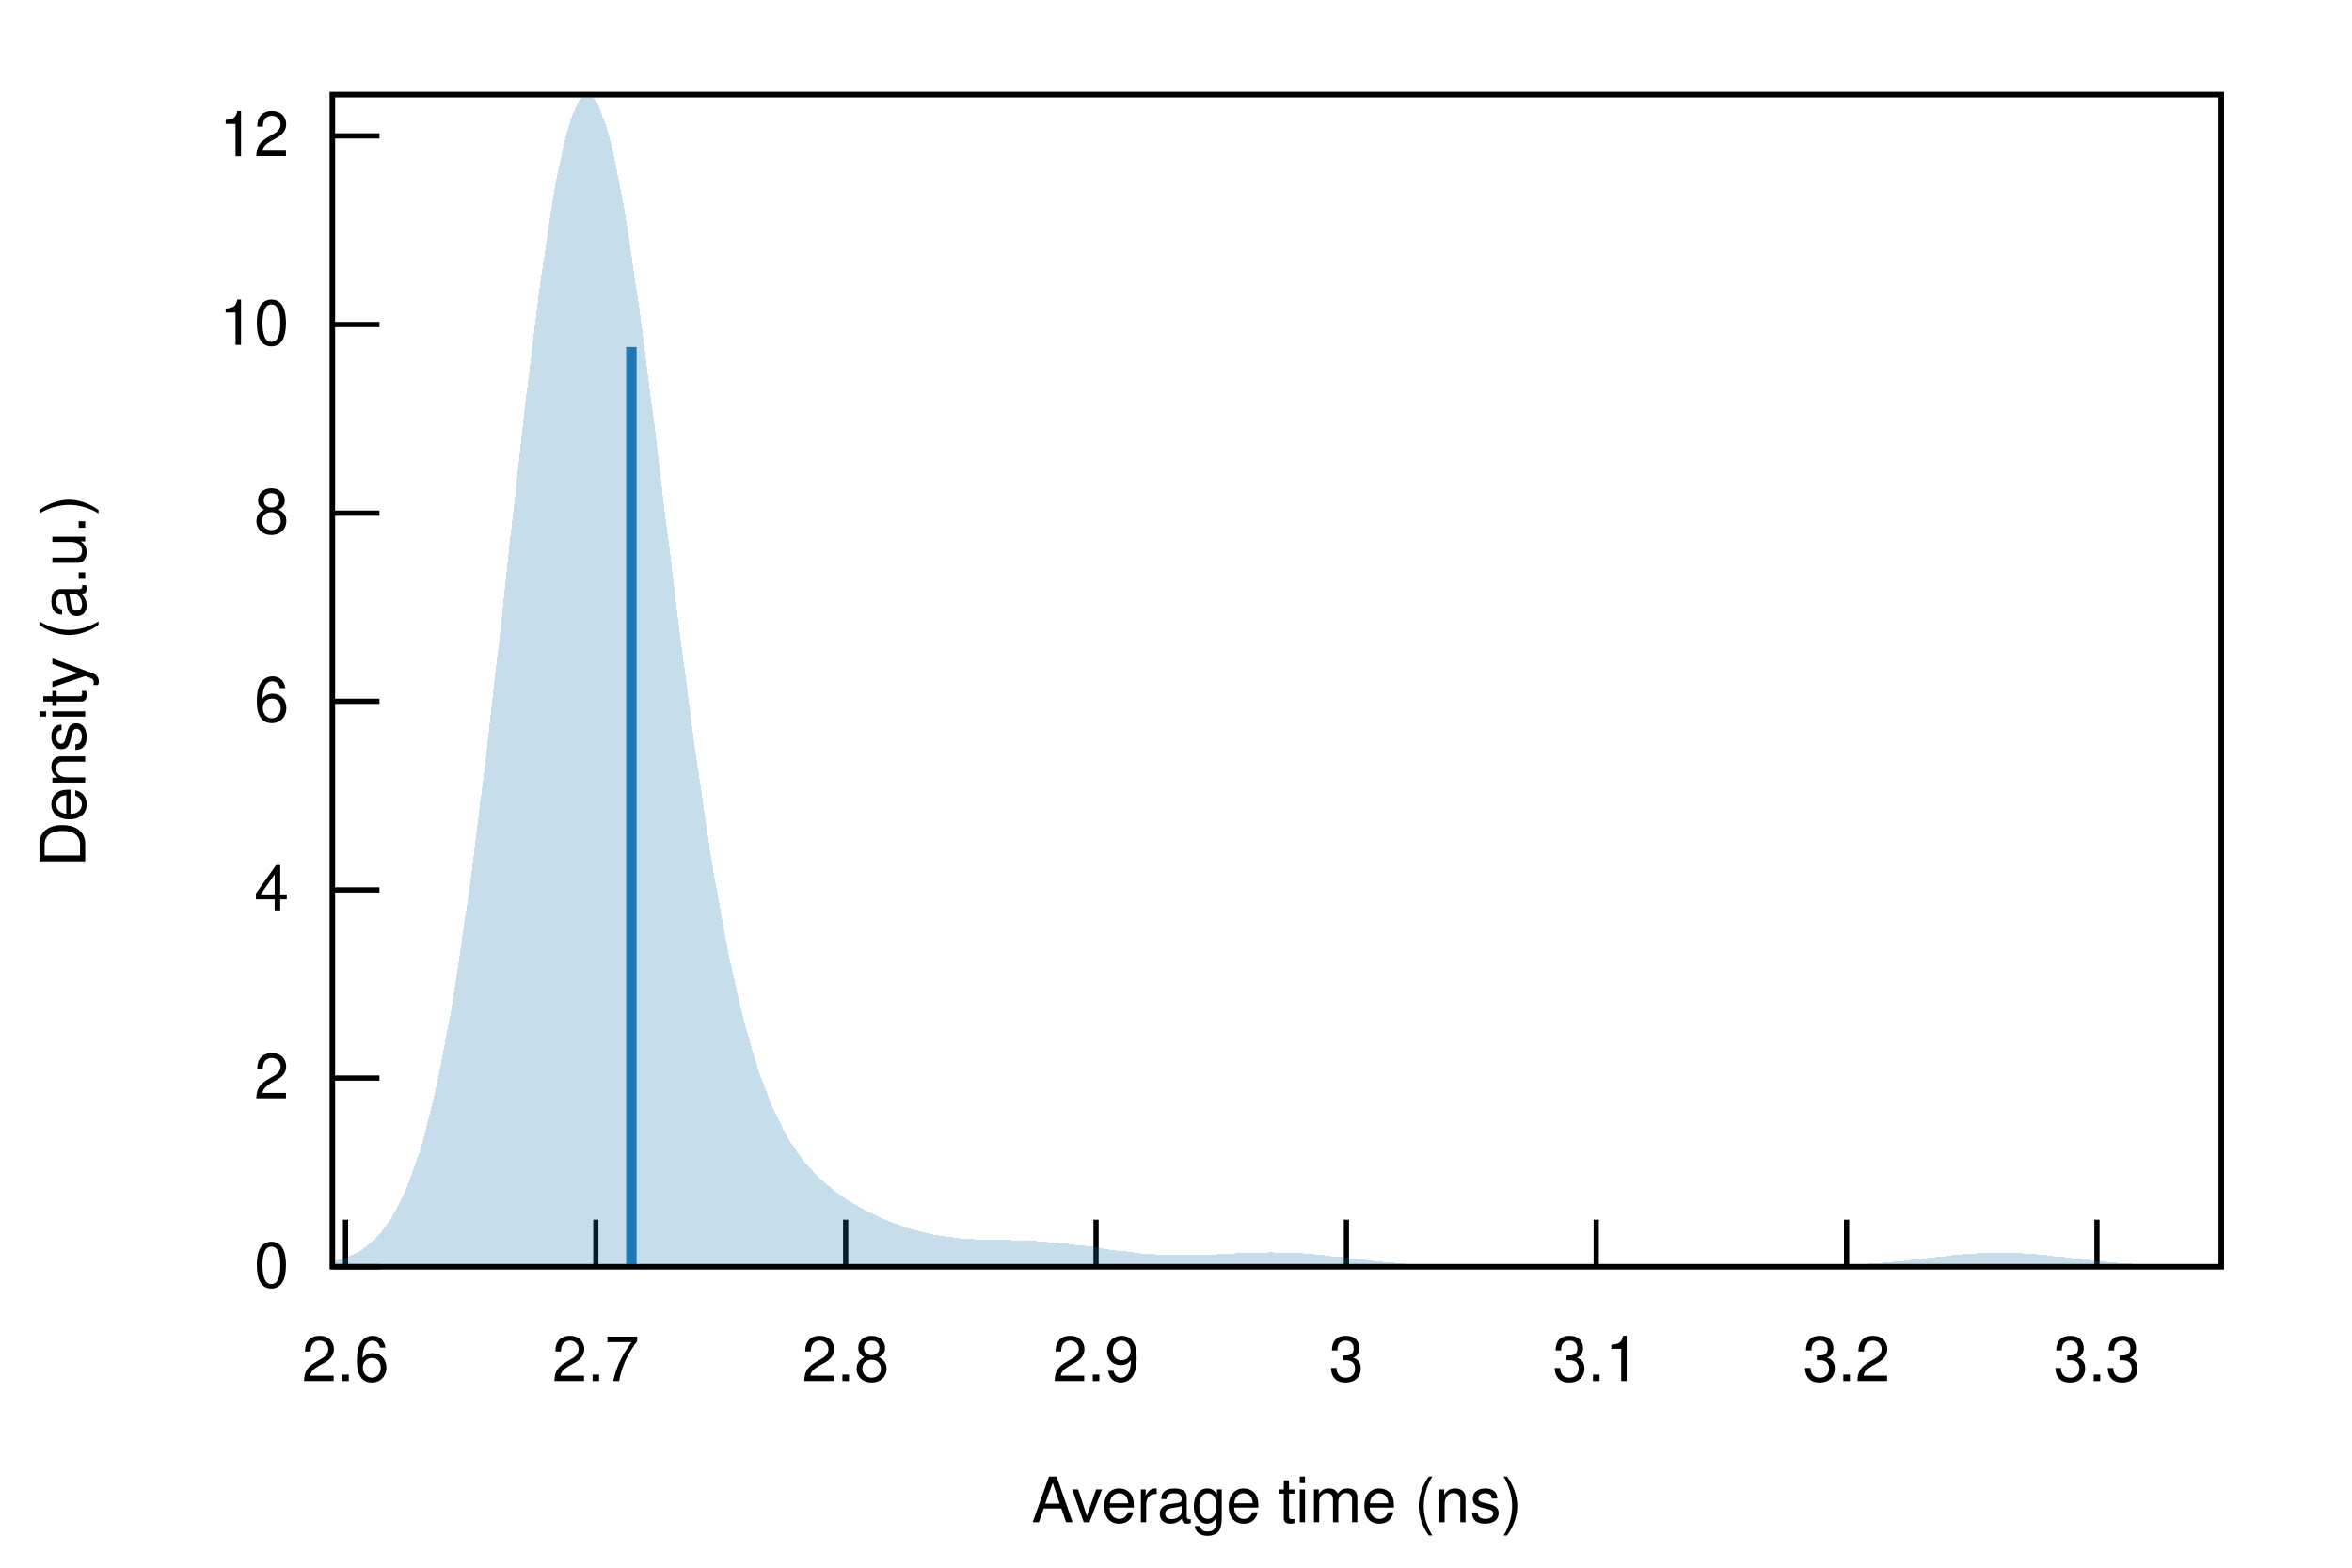
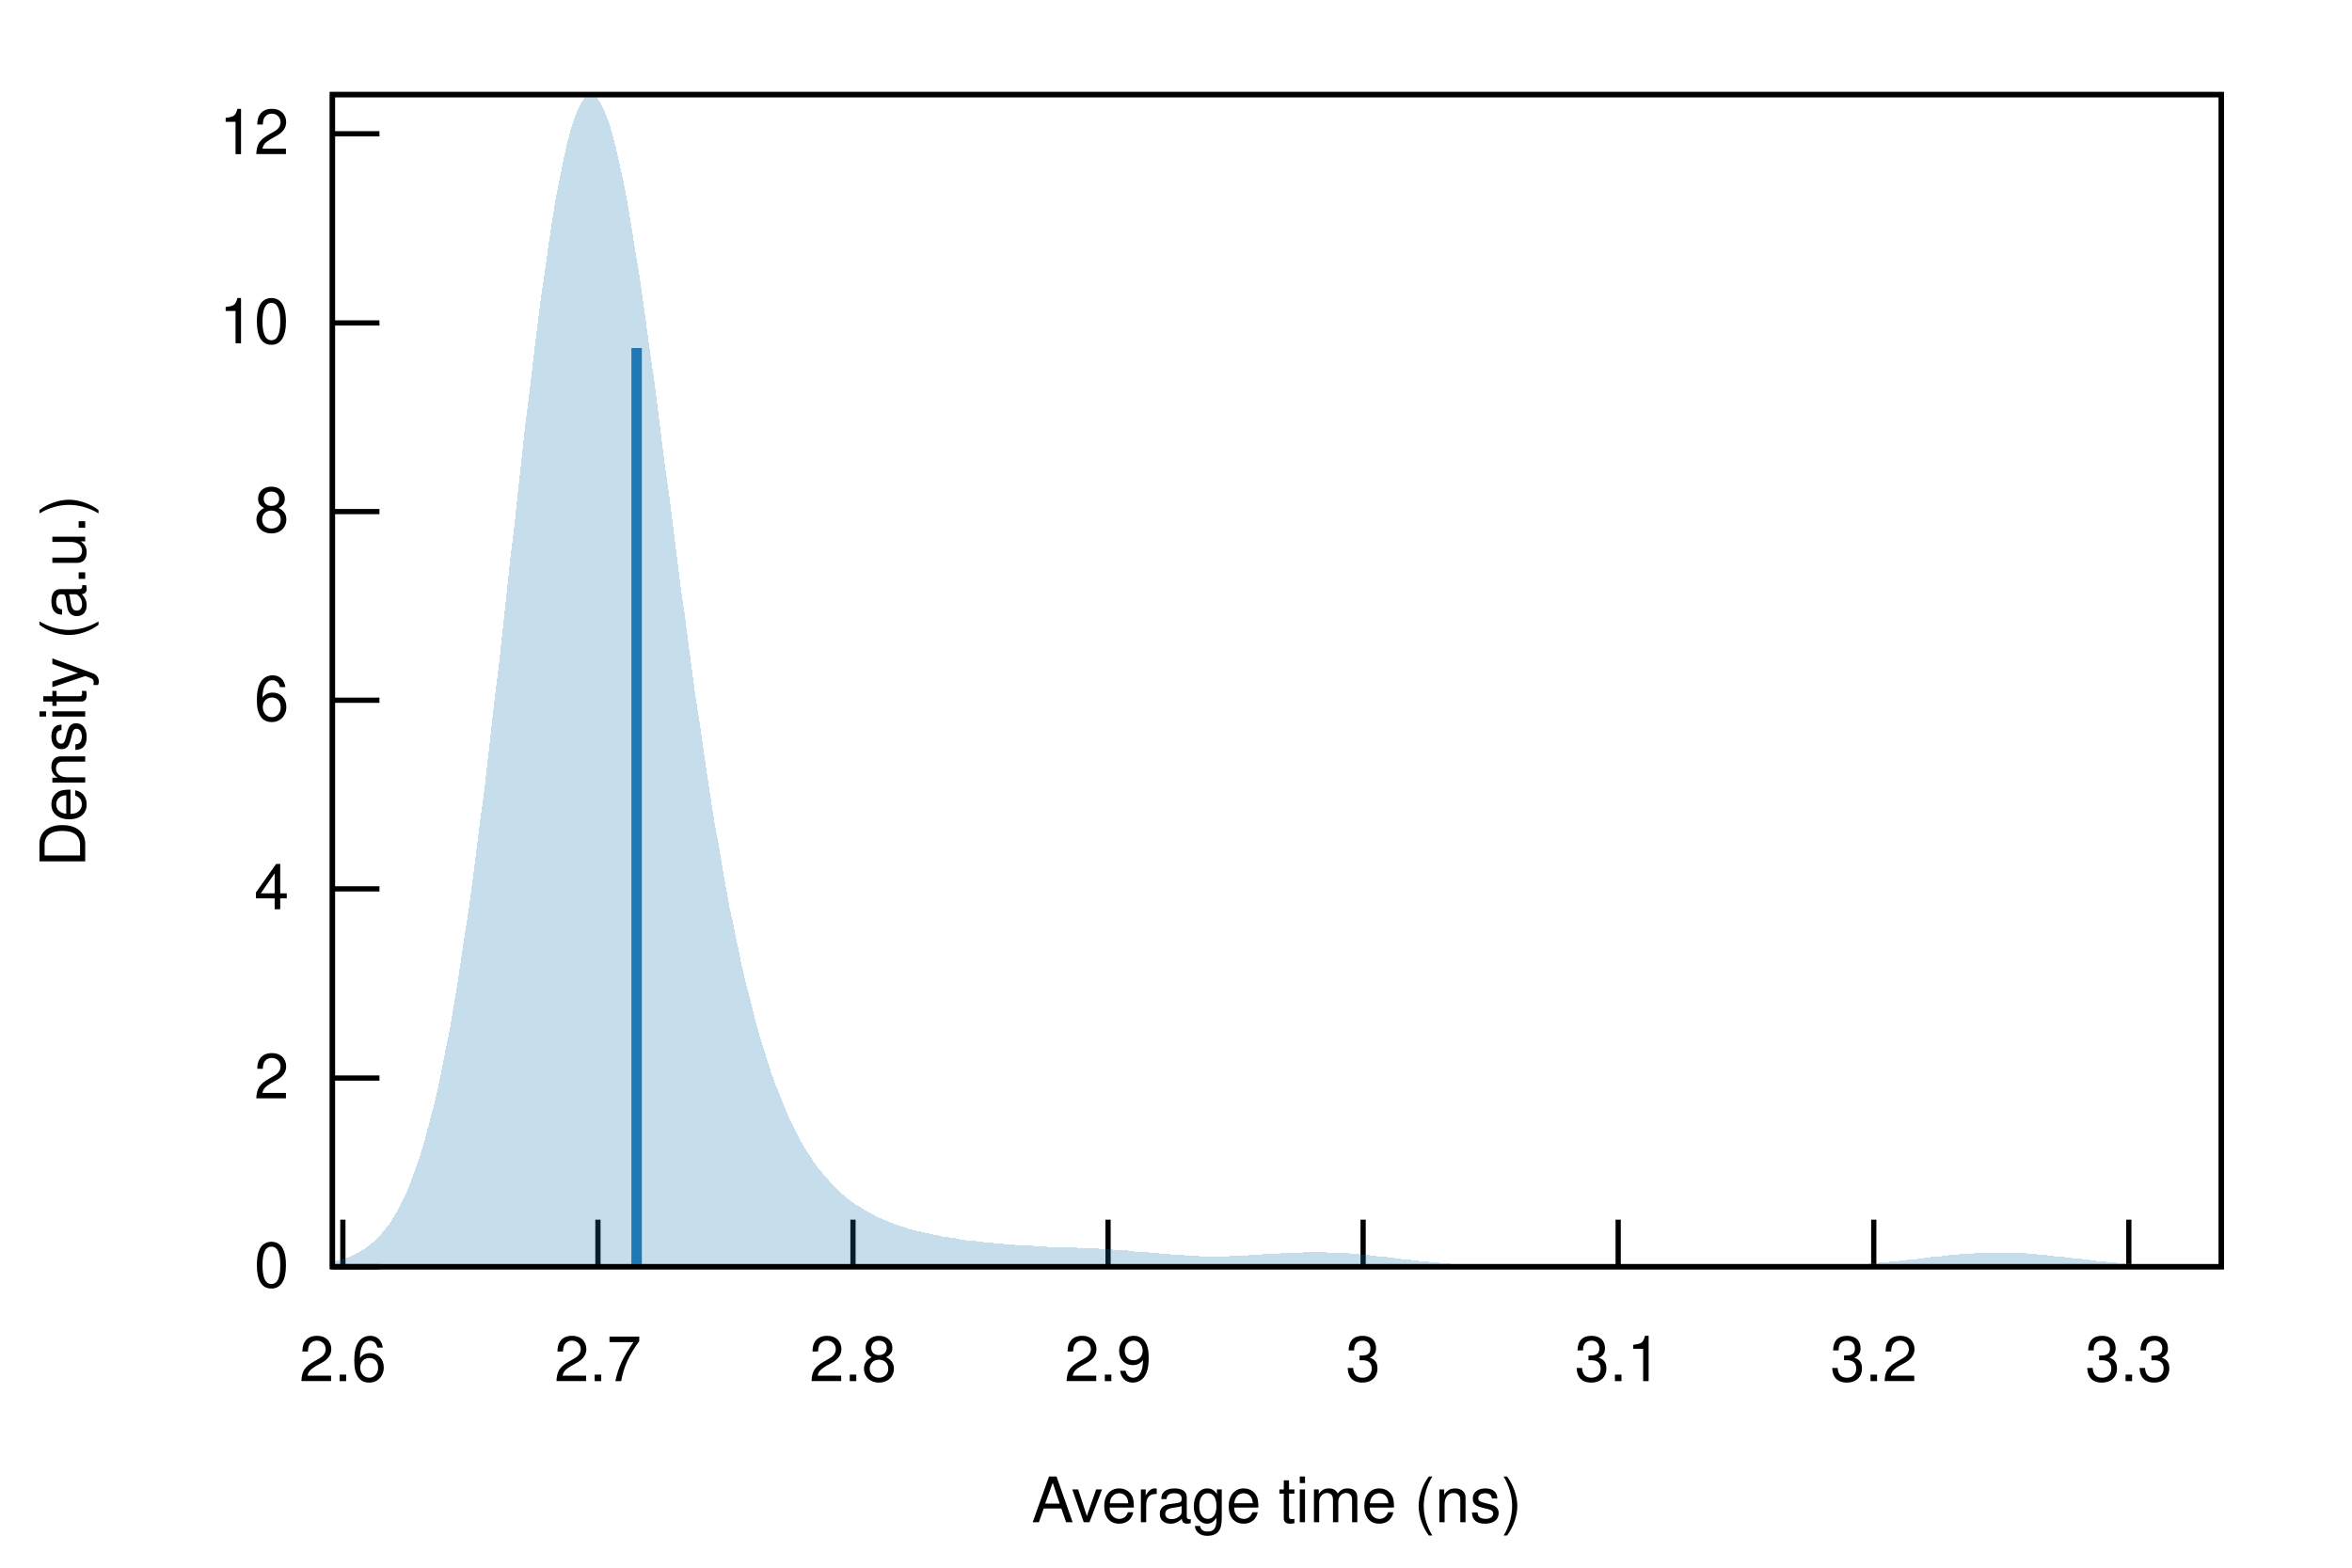
<svg xmlns="http://www.w3.org/2000/svg" xmlns:xlink="http://www.w3.org/1999/xlink" viewBox="0 0 450 300">
  <g id="gnuplot_canvas">
    <rect x="0" y="0" width="450" height="300" fill="none" />
    <defs>
      <circle id="gpDot" r="0.5" stroke-width="0.5" />
      <path id="gpPt0" stroke-width="0.222" stroke="currentColor" d="M-1,0 h2 M0,-1 v2" />
      <path id="gpPt1" stroke-width="0.222" stroke="currentColor" d="M-1,-1 L1,1 M1,-1 L-1,1" />
      <path id="gpPt2" stroke-width="0.222" stroke="currentColor" d="M-1,0 L1,0 M0,-1 L0,1 M-1,-1 L1,1 M-1,1 L1,-1" />
      <rect id="gpPt3" stroke-width="0.222" stroke="currentColor" x="-1" y="-1" width="2" height="2" />
      <rect id="gpPt4" stroke-width="0.222" stroke="currentColor" fill="currentColor" x="-1" y="-1" width="2" height="2" />
      <circle id="gpPt5" stroke-width="0.222" stroke="currentColor" cx="0" cy="0" r="1" />
      <use xlink:href="#gpPt5" id="gpPt6" fill="currentColor" stroke="none" />
      <path id="gpPt7" stroke-width="0.222" stroke="currentColor" d="M0,-1.33 L-1.33,0.67 L1.33,0.67 z" />
      <use xlink:href="#gpPt7" id="gpPt8" fill="currentColor" stroke="none" />
      <use xlink:href="#gpPt7" id="gpPt9" stroke="currentColor" transform="rotate(180)" />
      <use xlink:href="#gpPt9" id="gpPt10" fill="currentColor" stroke="none" />
      <use xlink:href="#gpPt3" id="gpPt11" stroke="currentColor" transform="rotate(45)" />
      <use xlink:href="#gpPt11" id="gpPt12" fill="currentColor" stroke="none" />
      <path id="gpPt13" stroke-width="0.222" stroke="currentColor" d="M0,1.330 L1.265,0.411 L0.782,-1.067 L-0.782,-1.076 L-1.265,0.411 z" />
      <use xlink:href="#gpPt13" id="gpPt14" fill="currentColor" stroke="none" />
      <filter id="textbox" filterUnits="objectBoundingBox" x="0" y="0" height="1" width="1">
        <feFlood flood-color="white" flood-opacity="1" result="bgnd" />
        <feComposite in="SourceGraphic" in2="bgnd" operator="atop" />
      </filter>
      <filter id="greybox" filterUnits="objectBoundingBox" x="0" y="0" height="1" width="1">
        <feFlood flood-color="lightgrey" flood-opacity="1" result="grey" />
        <feComposite in="SourceGraphic" in2="grey" operator="atop" />
      </filter>
    </defs>
    <g fill="none" color="white" stroke="currentColor" stroke-width="1.00" stroke-linecap="butt" stroke-linejoin="miter">
</g>
    <g fill="none" color="black" stroke="currentColor" stroke-width="1.00" stroke-linecap="butt" stroke-linejoin="miter">
      <path stroke="black" d="M63.6,242.4 L72.6,242.4  " />
      <g transform="translate(55.3,246.3)" stroke="none" fill="black" font-family="Helvetica" font-size="12.00" text-anchor="end">
        <text>
          <tspan font-family="Helvetica"> 0</tspan>
        </text>
      </g>
    </g>
    <g fill="none" color="black" stroke="currentColor" stroke-width="1.00" stroke-linecap="butt" stroke-linejoin="miter">
      <path stroke="black" d="M63.6,206.3 L72.6,206.3  " />
      <g transform="translate(55.3,210.2)" stroke="none" fill="black" font-family="Helvetica" font-size="12.00" text-anchor="end">
        <text>
          <tspan font-family="Helvetica"> 2</tspan>
        </text>
      </g>
    </g>
    <g fill="none" color="black" stroke="currentColor" stroke-width="1.00" stroke-linecap="butt" stroke-linejoin="miter">
-       <path stroke="black" d="M63.6,170.3 L72.6,170.3  " />
-       <g transform="translate(55.3,174.2)" stroke="none" fill="black" font-family="Helvetica" font-size="12.00" text-anchor="end">
+       <path stroke="black" d="M63.6,170.1 L72.6,170.1  " />
+       <g transform="translate(55.3,174.0)" stroke="none" fill="black" font-family="Helvetica" font-size="12.00" text-anchor="end">
        <text>
          <tspan font-family="Helvetica"> 4</tspan>
        </text>
      </g>
    </g>
    <g fill="none" color="black" stroke="currentColor" stroke-width="1.00" stroke-linecap="butt" stroke-linejoin="miter">
-       <path stroke="black" d="M63.6,134.2 L72.6,134.2  " />
-       <g transform="translate(55.3,138.1)" stroke="none" fill="black" font-family="Helvetica" font-size="12.00" text-anchor="end">
+       <path stroke="black" d="M63.6,134.0 L72.6,134.0  " />
+       <g transform="translate(55.3,137.9)" stroke="none" fill="black" font-family="Helvetica" font-size="12.00" text-anchor="end">
        <text>
          <tspan font-family="Helvetica"> 6</tspan>
        </text>
      </g>
    </g>
    <g fill="none" color="black" stroke="currentColor" stroke-width="1.00" stroke-linecap="butt" stroke-linejoin="miter">
-       <path stroke="black" d="M63.6,98.2 L72.6,98.2  " />
-       <g transform="translate(55.3,102.1)" stroke="none" fill="black" font-family="Helvetica" font-size="12.00" text-anchor="end">
+       <path stroke="black" d="M63.6,97.9 L72.6,97.9  " />
+       <g transform="translate(55.3,101.8)" stroke="none" fill="black" font-family="Helvetica" font-size="12.00" text-anchor="end">
        <text>
          <tspan font-family="Helvetica"> 8</tspan>
        </text>
      </g>
    </g>
    <g fill="none" color="black" stroke="currentColor" stroke-width="1.00" stroke-linecap="butt" stroke-linejoin="miter">
-       <path stroke="black" d="M63.6,62.1 L72.6,62.1  " />
-       <g transform="translate(55.3,66.0)" stroke="none" fill="black" font-family="Helvetica" font-size="12.00" text-anchor="end">
+       <path stroke="black" d="M63.6,61.8 L72.6,61.8  " />
+       <g transform="translate(55.3,65.7)" stroke="none" fill="black" font-family="Helvetica" font-size="12.00" text-anchor="end">
        <text>
          <tspan font-family="Helvetica"> 10</tspan>
        </text>
      </g>
    </g>
    <g fill="none" color="black" stroke="currentColor" stroke-width="1.00" stroke-linecap="butt" stroke-linejoin="miter">
-       <path stroke="black" d="M63.6,26.0 L72.6,26.0  " />
-       <g transform="translate(55.3,29.9)" stroke="none" fill="black" font-family="Helvetica" font-size="12.00" text-anchor="end">
+       <path stroke="black" d="M63.6,25.6 L72.6,25.6  " />
+       <g transform="translate(55.3,29.5)" stroke="none" fill="black" font-family="Helvetica" font-size="12.00" text-anchor="end">
        <text>
          <tspan font-family="Helvetica"> 12</tspan>
        </text>
      </g>
    </g>
    <g fill="none" color="black" stroke="currentColor" stroke-width="1.00" stroke-linecap="butt" stroke-linejoin="miter">
-       <path stroke="black" d="M66.1,242.4 L66.1,233.4  " />
-       <g transform="translate(66.1,264.3)" stroke="none" fill="black" font-family="Helvetica" font-size="12.00" text-anchor="middle">
+       <path stroke="black" d="M65.6,242.4 L65.6,233.4  " />
+       <g transform="translate(65.6,264.3)" stroke="none" fill="black" font-family="Helvetica" font-size="12.00" text-anchor="middle">
        <text>
          <tspan font-family="Helvetica"> 2.6</tspan>
        </text>
      </g>
    </g>
    <g fill="none" color="black" stroke="currentColor" stroke-width="1.00" stroke-linecap="butt" stroke-linejoin="miter">
-       <path stroke="black" d="M114.0,242.4 L114.0,233.4  " />
-       <g transform="translate(114.0,264.3)" stroke="none" fill="black" font-family="Helvetica" font-size="12.00" text-anchor="middle">
+       <path stroke="black" d="M114.4,242.4 L114.4,233.4  " />
+       <g transform="translate(114.4,264.3)" stroke="none" fill="black" font-family="Helvetica" font-size="12.00" text-anchor="middle">
        <text>
          <tspan font-family="Helvetica"> 2.7</tspan>
        </text>
      </g>
    </g>
    <g fill="none" color="black" stroke="currentColor" stroke-width="1.00" stroke-linecap="butt" stroke-linejoin="miter">
-       <path stroke="black" d="M161.8,242.4 L161.8,233.4  " />
-       <g transform="translate(161.8,264.3)" stroke="none" fill="black" font-family="Helvetica" font-size="12.00" text-anchor="middle">
+       <path stroke="black" d="M163.2,242.4 L163.2,233.4  " />
+       <g transform="translate(163.2,264.3)" stroke="none" fill="black" font-family="Helvetica" font-size="12.00" text-anchor="middle">
        <text>
          <tspan font-family="Helvetica"> 2.8</tspan>
        </text>
      </g>
    </g>
    <g fill="none" color="black" stroke="currentColor" stroke-width="1.00" stroke-linecap="butt" stroke-linejoin="miter">
-       <path stroke="black" d="M209.7,242.4 L209.7,233.4  " />
-       <g transform="translate(209.7,264.3)" stroke="none" fill="black" font-family="Helvetica" font-size="12.00" text-anchor="middle">
+       <path stroke="black" d="M212.0,242.4 L212.0,233.4  " />
+       <g transform="translate(212.0,264.3)" stroke="none" fill="black" font-family="Helvetica" font-size="12.00" text-anchor="middle">
        <text>
          <tspan font-family="Helvetica"> 2.9</tspan>
        </text>
      </g>
    </g>
    <g fill="none" color="black" stroke="currentColor" stroke-width="1.00" stroke-linecap="butt" stroke-linejoin="miter">
-       <path stroke="black" d="M257.6,242.4 L257.6,233.4  " />
-       <g transform="translate(257.6,264.3)" stroke="none" fill="black" font-family="Helvetica" font-size="12.00" text-anchor="middle">
+       <path stroke="black" d="M260.8,242.4 L260.8,233.4  " />
+       <g transform="translate(260.8,264.3)" stroke="none" fill="black" font-family="Helvetica" font-size="12.00" text-anchor="middle">
        <text>
          <tspan font-family="Helvetica"> 3</tspan>
        </text>
      </g>
    </g>
    <g fill="none" color="black" stroke="currentColor" stroke-width="1.00" stroke-linecap="butt" stroke-linejoin="miter">
-       <path stroke="black" d="M305.4,242.4 L305.4,233.4  " />
-       <g transform="translate(305.4,264.3)" stroke="none" fill="black" font-family="Helvetica" font-size="12.00" text-anchor="middle">
+       <path stroke="black" d="M309.6,242.4 L309.6,233.4  " />
+       <g transform="translate(309.6,264.3)" stroke="none" fill="black" font-family="Helvetica" font-size="12.00" text-anchor="middle">
        <text>
          <tspan font-family="Helvetica"> 3.1</tspan>
        </text>
      </g>
    </g>
    <g fill="none" color="black" stroke="currentColor" stroke-width="1.00" stroke-linecap="butt" stroke-linejoin="miter">
-       <path stroke="black" d="M353.3,242.4 L353.3,233.4  " />
-       <g transform="translate(353.3,264.3)" stroke="none" fill="black" font-family="Helvetica" font-size="12.00" text-anchor="middle">
+       <path stroke="black" d="M358.5,242.4 L358.5,233.4  " />
+       <g transform="translate(358.5,264.3)" stroke="none" fill="black" font-family="Helvetica" font-size="12.00" text-anchor="middle">
        <text>
          <tspan font-family="Helvetica"> 3.2</tspan>
        </text>
      </g>
    </g>
    <g fill="none" color="black" stroke="currentColor" stroke-width="1.00" stroke-linecap="butt" stroke-linejoin="miter">
-       <path stroke="black" d="M401.2,242.4 L401.2,233.4  " />
-       <g transform="translate(401.2,264.3)" stroke="none" fill="black" font-family="Helvetica" font-size="12.00" text-anchor="middle">
+       <path stroke="black" d="M407.3,242.4 L407.3,233.4  " />
+       <g transform="translate(407.3,264.3)" stroke="none" fill="black" font-family="Helvetica" font-size="12.00" text-anchor="middle">
        <text>
          <tspan font-family="Helvetica"> 3.3</tspan>
        </text>
      </g>
    </g>
    <g fill="none" color="black" stroke="currentColor" stroke-width="1.00" stroke-linecap="butt" stroke-linejoin="miter">
</g>
    <g fill="none" color="black" stroke="currentColor" stroke-width="1.00" stroke-linecap="butt" stroke-linejoin="miter">
      <path stroke="black" d="M63.6,18.1 L63.6,242.4 L425.0,242.4 L425.0,18.1 L63.6,18.1 Z  " />
    </g>
    <g fill="none" color="black" stroke="currentColor" stroke-width="1.00" stroke-linecap="butt" stroke-linejoin="miter">
      <g transform="translate(16.3,130.3) rotate(270)" stroke="none" fill="black" font-family="Helvetica" font-size="12.00" text-anchor="middle">
        <text>
          <tspan font-family="Helvetica">Density (a.u.)</tspan>
        </text>
      </g>
    </g>
    <g fill="none" color="black" stroke="currentColor" stroke-width="1.00" stroke-linecap="butt" stroke-linejoin="miter">
      <g transform="translate(244.3,291.3)" stroke="none" fill="black" font-family="Helvetica" font-size="12.00" text-anchor="middle">
        <text>
          <tspan font-family="Helvetica">Average time (ns)</tspan>
        </text>
      </g>
    </g>
    <g fill="none" color="black" stroke="currentColor" stroke-width="1.00" stroke-linecap="butt" stroke-linejoin="miter">
</g>
    <g id="gnuplot_plot_1">
      <g fill="none" color="black" stroke="currentColor" stroke-width="1.00" stroke-linecap="butt" stroke-linejoin="miter">
        <g stroke="none" shape-rendering="crispEdges">
-           <polygon fill="rgb( 31, 120, 180)" fill-opacity="0.25" points="63.6,241.4 64.3,241.2 65.0,241.0 65.8,240.8 66.5,240.5 67.2,240.2 67.9,239.9 68.7,239.5 69.4,239.0 70.1,238.5 70.8,237.9 71.6,237.3 72.3,236.5 73.0,235.7 73.7,234.7 74.5,233.7 75.2,232.5 75.9,231.2 76.6,229.8 77.4,228.3 78.1,226.5 78.8,224.6 79.5,222.6 80.3,220.3 81.0,217.9 81.7,215.2 82.4,212.3 83.2,209.2 83.9,205.9 84.6,202.4 85.3,198.6 86.1,194.6 86.8,190.3 87.5,185.8 88.2,181.1 88.9,176.1 89.7,171.0 90.4,165.6 91.1,159.9 91.8,154.1 92.6,148.1 93.3,142.0 94.0,135.7 94.7,129.3 95.5,122.8 96.2,116.3 96.9,109.7 97.6,103.0 98.4,96.4 99.1,89.9 99.8,83.5 100.5,77.1 101.3,71.0 102.0,65.0 102.7,59.3 103.4,53.8 104.2,48.6 104.9,43.7 105.6,39.2 106.3,35.0 107.1,31.3 107.8,28.0 108.5,25.2 109.2,22.8 110.0,20.9 110.7,19.4 111.4,18.5 112.1,18.1 112.8,18.2 113.6,18.8 114.3,19.8 115.0,21.4 115.7,23.4 116.5,25.8 117.2,28.7 117.9,32.0 118.6,35.7 119.4,39.7 120.1,44.1 120.8,48.7 121.5,53.7 122.3,58.8 123.0,64.2 123.7,69.7 124.4,75.4 125.2,81.2 125.9,87.1 126.6,93.0 127.3,99.0 128.1,104.9 128.8,110.8 129.5,116.6 130.2,122.4 131.0,128.1 131.7,133.6 132.4,139.0 133.1,144.3 133.9,149.4 134.6,154.3 135.3,159.1 136.0,163.7 136.7,168.0 137.5,172.2 138.2,176.2 138.9,180.0 139.6,183.6 140.4,187.0 141.1,190.2 141.8,193.2 142.5,196.0 143.3,198.7 144.0,201.2 144.7,203.5 145.4,205.7 146.2,207.7 146.9,209.6 147.6,211.4 148.3,213.0 149.1,214.5 149.8,216.0 150.5,217.3 151.2,218.5 152.0,219.6 152.7,220.7 153.4,221.6 154.1,222.6 154.9,223.4 155.6,224.2 156.3,224.9 157.0,225.6 157.8,226.3 158.5,226.9 159.2,227.5 159.9,228.1 160.6,228.6 161.4,229.1 162.1,229.6 162.8,230.0 163.5,230.4 164.3,230.9 165.0,231.3 165.7,231.7 166.4,232.0 167.2,232.4 167.9,232.7 168.6,233.1 169.3,233.4 170.1,233.7 170.8,234.0 171.5,234.2 172.2,234.5 173.0,234.8 173.7,235.0 174.4,235.2 175.1,235.4 175.9,235.6 176.6,235.8 177.3,236.0 178.0,236.1 178.8,236.3 179.5,236.4 180.2,236.5 180.9,236.6 181.7,236.7 182.4,236.8 183.1,236.9 183.8,237.0 184.5,237.0 185.3,237.1 186.0,237.1 186.7,237.2 187.4,237.2 188.2,237.2 188.9,237.2 189.6,237.3 190.3,237.3 191.1,237.3 191.8,237.3 192.5,237.3 193.2,237.3 194.0,237.4 194.7,237.4 195.4,237.4 196.1,237.4 196.9,237.5 197.6,237.5 198.3,237.5 199.0,237.6 199.8,237.6 200.5,237.7 201.2,237.7 201.9,237.8 202.7,237.9 203.4,237.9 204.1,238.0 204.8,238.1 205.6,238.2 206.3,238.3 207.0,238.4 207.7,238.4 208.4,238.5 209.2,238.6 209.9,238.7 210.6,238.8 211.3,239.0 212.1,239.1 212.8,239.2 213.5,239.3 214.2,239.4 215.0,239.4 215.7,239.5 216.4,239.6 217.1,239.7 217.9,239.8 218.6,239.9 219.3,239.9 220.0,240.0 220.8,240.0 221.5,240.1 222.2,240.1 222.9,240.2 223.7,240.2 224.4,240.2 225.1,240.2 225.8,240.2 226.6,240.2 227.3,240.2 228.0,240.2 228.7,240.2 229.5,240.2 230.2,240.2 230.9,240.1 231.6,240.1 232.3,240.1 233.1,240.0 233.8,240.0 234.5,240.0 235.2,239.9 236.0,239.9 236.7,239.8 237.4,239.8 238.1,239.8 238.9,239.7 239.6,239.7 240.3,239.7 241.0,239.7 241.8,239.7 242.5,239.7 243.2,239.6 243.9,239.7 244.7,239.7 245.4,239.7 246.1,239.7 246.8,239.7 247.6,239.8 248.3,239.8 249.0,239.8 249.7,239.9 250.5,240.0 251.2,240.0 251.9,240.1 252.6,240.2 253.4,240.2 254.1,240.3 254.8,240.4 255.5,240.5 256.3,240.5 257.0,240.6 257.7,240.7 258.4,240.8 259.1,240.9 259.9,241.0 260.6,241.0 261.3,241.1 262.0,241.2 262.8,241.3 263.5,241.4 264.2,241.4 264.9,241.5 265.7,241.6 266.4,241.6 267.1,241.7 267.8,241.7 268.6,241.8 269.3,241.9 270.0,241.9 270.7,241.9 271.5,242.0 272.2,242.0 272.9,242.1 273.6,242.1 274.4,242.1 275.1,242.2 275.8,242.2 276.5,242.2 277.3,242.2 278.0,242.2 278.7,242.3 279.4,242.3 280.2,242.3 280.9,242.3 281.6,242.3 282.3,242.3 283.0,242.3 283.8,242.3 284.5,242.4 285.2,242.4 285.9,242.4 286.7,242.4 287.4,242.4 288.1,242.4 288.8,242.4 289.6,242.4 290.3,242.4 291.0,242.4 291.7,242.4 292.5,242.4 293.2,242.4 293.9,242.4 294.6,242.4 295.4,242.4 296.1,242.4 296.8,242.4 297.5,242.4 298.3,242.4 299.0,242.4 299.7,242.4 300.4,242.4 301.2,242.4 301.9,242.4 302.6,242.4 303.3,242.4 304.1,242.4 304.8,242.4 305.5,242.4 306.2,242.4 306.9,242.4 307.7,242.4 308.4,242.4 309.1,242.4 309.8,242.4 310.6,242.4 311.3,242.4 312.0,242.4 312.7,242.4 313.5,242.4 314.2,242.4 314.9,242.4 315.6,242.4 316.4,242.4 317.1,242.4 317.8,242.4 318.5,242.4 319.3,242.4 320.0,242.4 320.7,242.4 321.4,242.4 322.2,242.4 322.9,242.4 323.6,242.4 324.3,242.4 325.1,242.4 325.8,242.4 326.5,242.4 327.2,242.4 328.0,242.4 328.7,242.4 329.4,242.4 330.1,242.4 330.8,242.4 331.6,242.4 332.3,242.4 333.0,242.4 333.7,242.4 334.5,242.4 335.2,242.4 335.9,242.4 336.6,242.4 337.4,242.4 338.1,242.4 338.8,242.4 339.5,242.4 340.3,242.4 341.0,242.4 341.7,242.4 342.4,242.4 343.2,242.3 343.9,242.3 344.6,242.3 345.3,242.3 346.1,242.3 346.8,242.3 347.5,242.3 348.2,242.3 349.0,242.2 349.7,242.2 350.4,242.2 351.1,242.2 351.9,242.2 352.6,242.1 353.3,242.1 354.0,242.1 354.7,242.0 355.5,242.0 356.2,241.9 356.9,241.9 357.6,241.8 358.4,241.8 359.1,241.7 359.8,241.7 360.5,241.6 361.3,241.6 362.0,241.5 362.7,241.4 363.4,241.3 364.2,241.3 364.9,241.2 365.6,241.1 366.3,241.0 367.1,241.0 367.8,240.9 368.5,240.8 369.2,240.7 370.0,240.6 370.7,240.5 371.4,240.5 372.1,240.4 372.9,240.3 373.6,240.2 374.3,240.2 375.0,240.1 375.8,240.0 376.5,240.0 377.2,239.9 377.9,239.9 378.6,239.8 379.4,239.8 380.1,239.8 380.8,239.7 381.5,239.7 382.3,239.7 383.0,239.7 383.7,239.7 384.4,239.7 385.2,239.8 385.9,239.8 386.6,239.8 387.3,239.9 388.1,239.9 388.8,240.0 389.5,240.0 390.2,240.1 391.0,240.1 391.7,240.2 392.4,240.3 393.1,240.4 393.9,240.4 394.6,240.5 395.3,240.6 396.0,240.7 396.8,240.8 397.5,240.8 398.2,240.9 398.9,241.0 399.7,241.1 400.4,241.2 401.1,241.3 401.8,241.3 402.5,241.4 403.3,241.5 404.0,241.5 404.7,241.6 405.4,241.7 406.2,241.7 406.9,241.8 407.6,241.8 408.3,241.9 409.1,241.9 409.8,242.0 410.5,242.0 411.2,242.1 412.0,242.1 412.7,242.1 413.4,242.1 414.1,242.2 414.9,242.2 415.6,242.2 416.3,242.2 417.0,242.3 417.8,242.3 418.5,242.3 419.2,242.3 419.9,242.3 420.7,242.3 421.4,242.3 422.1,242.3 422.8,242.4 423.6,242.4 424.3,242.4 425.0,242.4 425.0,242.4 424.3,242.4 423.6,242.4 422.8,242.4 422.1,242.4 421.4,242.4 420.7,242.4 419.9,242.4 419.2,242.4 418.5,242.4 417.8,242.4 417.0,242.4 416.3,242.4 415.6,242.4 414.9,242.4 414.1,242.4 413.4,242.4 412.7,242.4 412.0,242.4 411.2,242.4 410.5,242.4 409.8,242.4 409.1,242.4 408.3,242.4 407.6,242.4 406.9,242.4 406.2,242.4 405.4,242.4 404.7,242.4 404.0,242.4 403.3,242.4 402.5,242.4 401.8,242.4 401.1,242.4 400.4,242.4 399.7,242.4 398.9,242.4 398.2,242.4 397.5,242.4 396.8,242.4 396.0,242.4 395.3,242.4 394.6,242.4 393.9,242.4 393.1,242.4 392.4,242.4 391.7,242.4 391.0,242.4 390.2,242.4 389.5,242.4 388.8,242.4 388.1,242.4 387.3,242.4 386.6,242.4 385.9,242.4 385.2,242.4 384.4,242.4 383.7,242.4 383.0,242.4 382.3,242.4 381.5,242.4 380.8,242.4 380.1,242.4 379.4,242.4 378.6,242.4 377.9,242.4 377.2,242.4 376.5,242.4 375.8,242.4 375.0,242.4 374.3,242.4 373.6,242.4 372.9,242.4 372.1,242.4 371.4,242.4 370.7,242.4 370.0,242.4 369.2,242.4 368.5,242.4 367.8,242.4 367.1,242.4 366.3,242.4 365.6,242.4 364.9,242.4 364.2,242.4 363.4,242.4 362.7,242.4 362.0,242.4 361.3,242.4 360.5,242.4 359.8,242.4 359.1,242.4 358.4,242.4 357.6,242.4 356.9,242.4 356.2,242.4 355.5,242.4 354.7,242.4 354.0,242.4 353.3,242.4 352.6,242.4 351.9,242.4 351.1,242.4 350.4,242.4 349.7,242.4 349.0,242.4 348.2,242.4 347.5,242.4 346.8,242.4 346.1,242.4 345.3,242.4 344.6,242.4 343.9,242.4 343.2,242.4 342.4,242.4 341.7,242.4 341.0,242.4 340.3,242.4 339.5,242.4 338.8,242.4 338.1,242.4 337.4,242.4 336.6,242.4 335.9,242.4 335.2,242.4 334.5,242.4 333.7,242.4 333.0,242.4 332.3,242.4 331.6,242.4 330.8,242.4 330.1,242.4 329.4,242.4 328.7,242.4 328.0,242.4 327.2,242.4 326.5,242.4 325.8,242.4 325.1,242.4 324.3,242.4 323.6,242.4 322.9,242.4 322.2,242.4 321.4,242.4 320.7,242.4 320.0,242.4 319.3,242.4 318.5,242.4 317.8,242.4 317.1,242.4 316.4,242.4 315.6,242.4 314.9,242.4 314.2,242.4 313.5,242.4 312.7,242.4 312.0,242.4 311.3,242.4 310.6,242.4 309.8,242.4 309.1,242.4 308.4,242.4 307.7,242.4 306.9,242.4 306.2,242.4 305.5,242.4 304.8,242.4 304.1,242.4 303.3,242.4 302.6,242.4 301.9,242.4 301.2,242.4 300.4,242.4 299.7,242.4 299.0,242.4 298.3,242.4 297.5,242.4 296.8,242.4 296.1,242.4 295.4,242.4 294.6,242.4 293.9,242.4 293.2,242.4 292.5,242.4 291.7,242.4 291.0,242.4 290.3,242.4 289.6,242.4 288.8,242.4 288.1,242.4 287.4,242.4 286.7,242.4 285.9,242.4 285.2,242.4 284.5,242.4 283.8,242.4 283.0,242.4 282.3,242.4 281.6,242.4 280.9,242.4 280.2,242.4 279.4,242.4 278.7,242.4 278.0,242.4 277.3,242.4 276.5,242.4 275.8,242.4 275.1,242.4 274.4,242.4 273.6,242.4 272.9,242.4 272.2,242.4 271.5,242.4 270.7,242.4 270.0,242.4 269.3,242.4 268.6,242.4 267.8,242.4 267.1,242.4 266.4,242.4 265.7,242.4 264.9,242.4 264.2,242.4 263.5,242.4 262.8,242.4 262.0,242.4 261.3,242.4 260.6,242.4 259.9,242.4 259.1,242.4 258.4,242.4 257.7,242.4 257.0,242.4 256.3,242.4 255.5,242.4 254.8,242.4 254.1,242.4 253.4,242.4 252.6,242.4 251.9,242.4 251.2,242.4 250.5,242.4 249.7,242.4 249.0,242.4 248.3,242.4 247.6,242.4 246.8,242.4 246.1,242.4 245.4,242.4 244.7,242.4 243.9,242.4 243.2,242.4 242.5,242.4 241.8,242.4 241.0,242.4 240.3,242.4 239.6,242.4 238.9,242.4 238.1,242.4 237.4,242.4 236.7,242.4 236.0,242.4 235.2,242.4 234.5,242.4 233.8,242.4 233.1,242.4 232.3,242.4 231.6,242.4 230.9,242.4 230.2,242.4 229.5,242.4 228.7,242.4 228.0,242.4 227.3,242.4 226.6,242.4 225.8,242.4 225.1,242.4 224.4,242.4 223.7,242.4 222.9,242.4 222.2,242.4 221.5,242.4 220.8,242.4 220.0,242.4 219.3,242.4 218.6,242.4 217.9,242.4 217.1,242.4 216.4,242.4 215.7,242.4 215.0,242.4 214.2,242.4 213.5,242.4 212.8,242.4 212.1,242.4 211.3,242.4 210.6,242.4 209.9,242.4 209.2,242.4 208.4,242.4 207.7,242.4 207.0,242.4 206.3,242.4 205.6,242.4 204.8,242.4 204.1,242.4 203.4,242.4 202.7,242.4 201.9,242.4 201.2,242.4 200.5,242.4 199.8,242.4 199.0,242.4 198.3,242.4 197.6,242.4 196.9,242.4 196.1,242.4 195.4,242.4 194.7,242.4 194.0,242.4 193.2,242.4 192.5,242.4 191.8,242.4 191.1,242.4 190.3,242.4 189.6,242.4 188.9,242.4 188.2,242.4 187.4,242.4 186.7,242.4 186.0,242.4 185.3,242.4 184.5,242.4 183.8,242.4 183.1,242.4 182.4,242.4 181.7,242.4 180.9,242.4 180.2,242.4 179.5,242.4 178.8,242.4 178.0,242.4 177.3,242.4 176.6,242.4 175.9,242.4 175.1,242.4 174.4,242.4 173.7,242.4 173.0,242.4 172.2,242.4 171.5,242.4 170.8,242.4 170.1,242.4 169.3,242.4 168.6,242.4 167.9,242.4 167.2,242.4 166.4,242.4 165.7,242.4 165.0,242.4 164.3,242.4 163.5,242.4 162.8,242.4 162.1,242.4 161.4,242.4 160.6,242.4 159.9,242.4 159.2,242.4 158.5,242.4 157.8,242.4 157.0,242.4 156.3,242.4 155.6,242.4 154.9,242.4 154.1,242.4 153.4,242.4 152.7,242.4 152.0,242.4 151.2,242.4 150.5,242.4 149.8,242.4 149.1,242.4 148.3,242.4 147.6,242.4 146.9,242.4 146.2,242.4 145.4,242.4 144.7,242.4 144.0,242.4 143.3,242.4 142.5,242.4 141.8,242.4 141.1,242.4 140.4,242.4 139.6,242.4 138.9,242.4 138.2,242.4 137.5,242.4 136.7,242.4 136.0,242.4 135.3,242.4 134.6,242.4 133.9,242.4 133.1,242.4 132.4,242.4 131.7,242.4 131.0,242.4 130.2,242.4 129.5,242.4 128.8,242.4 128.1,242.4 127.3,242.4 126.6,242.4 125.9,242.4 125.2,242.4 124.4,242.4 123.7,242.4 123.0,242.4 122.3,242.4 121.5,242.4 120.8,242.4 120.1,242.4 119.4,242.4 118.6,242.4 117.9,242.4 117.2,242.4 116.5,242.4 115.7,242.4 115.0,242.4 114.3,242.4 113.6,242.4 112.8,242.4 112.1,242.4 111.4,242.4 110.7,242.4 110.0,242.4 109.2,242.4 108.5,242.4 107.8,242.4 107.1,242.4 106.3,242.4 105.6,242.4 104.9,242.4 104.2,242.4 103.4,242.4 102.7,242.4 102.0,242.4 101.3,242.4 100.5,242.4 99.8,242.4 99.1,242.4 98.4,242.4 97.6,242.4 96.9,242.4 96.2,242.4 95.5,242.4 94.7,242.4 94.0,242.4 93.3,242.4 92.6,242.4 91.8,242.4 91.1,242.4 90.4,242.4 89.7,242.4 88.9,242.4 88.2,242.4 87.5,242.4 86.8,242.4 86.1,242.4 85.3,242.4 84.6,242.4 83.9,242.4 83.2,242.4 82.4,242.4 81.7,242.4 81.0,242.4 80.3,242.4 79.5,242.4 78.8,242.4 78.1,242.4 77.4,242.4 76.6,242.4 75.9,242.4 75.2,242.4 74.5,242.4 73.7,242.4 73.0,242.4 72.3,242.4 71.6,242.4 70.8,242.4 70.1,242.4 69.4,242.4 68.7,242.4 67.9,242.4 67.2,242.4 66.5,242.4 65.8,242.4 65.0,242.4 64.3,242.4 63.6,242.4 " />
+           <polygon fill="rgb( 31, 120, 180)" fill-opacity="0.25" points="63.6,241.5 64.3,241.3 65.0,241.1 65.8,240.9 66.5,240.7 67.2,240.4 67.9,240.0 68.7,239.6 69.4,239.2 70.1,238.7 70.8,238.2 71.6,237.5 72.3,236.8 73.0,236.1 73.7,235.2 74.5,234.2 75.2,233.1 75.9,231.9 76.6,230.5 77.4,229.0 78.1,227.4 78.8,225.6 79.5,223.6 80.3,221.4 81.0,219.1 81.7,216.5 82.4,213.8 83.2,210.8 83.9,207.7 84.6,204.3 85.3,200.6 86.1,196.8 86.8,192.6 87.5,188.3 88.2,183.7 88.9,178.9 89.7,173.9 90.4,168.6 91.1,163.2 91.8,157.5 92.6,151.7 93.3,145.6 94.0,139.5 94.7,133.2 95.5,126.8 96.2,120.3 96.9,113.8 97.6,107.2 98.4,100.7 99.1,94.1 99.8,87.7 100.5,81.3 101.3,75.1 102.0,69.1 102.7,63.2 103.4,57.6 104.2,52.3 104.9,47.2 105.6,42.5 106.3,38.1 107.1,34.1 107.8,30.6 108.5,27.4 109.2,24.7 110.0,22.4 110.7,20.6 111.4,19.3 112.1,18.5 112.8,18.1 113.6,18.2 114.3,18.8 115.0,19.9 115.7,21.4 116.5,23.4 117.2,25.8 117.9,28.5 118.6,31.7 119.4,35.2 120.1,39.1 120.8,43.3 121.5,47.7 122.3,52.4 123.0,57.3 123.7,62.4 124.4,67.6 125.2,73.0 125.9,78.5 126.6,84.1 127.3,89.7 128.1,95.3 128.8,100.9 129.5,106.5 130.2,112.1 131.0,117.6 131.7,123.0 132.4,128.3 133.1,133.5 133.9,138.5 134.6,143.5 135.3,148.3 136.0,152.9 136.7,157.4 137.5,161.7 138.2,165.9 138.9,169.9 139.6,173.7 140.4,177.3 141.1,180.8 141.8,184.2 142.5,187.3 143.3,190.4 144.0,193.2 144.7,195.9 145.4,198.5 146.2,200.9 146.9,203.2 147.6,205.4 148.3,207.4 149.1,209.3 149.8,211.1 150.5,212.8 151.2,214.4 152.0,215.9 152.7,217.3 153.4,218.7 154.1,219.9 154.9,221.1 155.6,222.2 156.3,223.2 157.0,224.1 157.8,225.0 158.5,225.8 159.2,226.6 159.9,227.4 160.6,228.0 161.4,228.7 162.1,229.3 162.8,229.8 163.5,230.4 164.3,230.8 165.0,231.3 165.7,231.7 166.4,232.1 167.2,232.5 167.9,232.9 168.6,233.2 169.3,233.5 170.1,233.8 170.8,234.1 171.5,234.4 172.2,234.6 173.0,234.8 173.7,235.1 174.4,235.3 175.1,235.5 175.9,235.6 176.6,235.8 177.3,236.0 178.0,236.1 178.8,236.3 179.5,236.4 180.2,236.6 180.9,236.7 181.7,236.8 182.4,236.9 183.1,237.0 183.8,237.2 184.5,237.3 185.3,237.4 186.0,237.4 186.7,237.5 187.4,237.6 188.2,237.7 188.9,237.8 189.6,237.8 190.3,237.9 191.1,238.0 191.8,238.0 192.5,238.1 193.2,238.1 194.0,238.2 194.7,238.3 195.4,238.3 196.1,238.3 196.9,238.4 197.6,238.4 198.3,238.5 199.0,238.5 199.8,238.5 200.5,238.6 201.2,238.6 201.9,238.6 202.7,238.6 203.4,238.7 204.1,238.7 204.8,238.7 205.6,238.7 206.3,238.8 207.0,238.8 207.7,238.8 208.4,238.9 209.2,238.9 209.9,238.9 210.6,239.0 211.3,239.0 212.1,239.1 212.8,239.1 213.5,239.2 214.2,239.2 215.0,239.3 215.7,239.3 216.4,239.4 217.1,239.5 217.9,239.5 218.6,239.6 219.3,239.6 220.0,239.7 220.8,239.8 221.5,239.8 222.2,239.9 222.9,240.0 223.7,240.0 224.4,240.1 225.1,240.1 225.8,240.2 226.6,240.2 227.3,240.3 228.0,240.3 228.7,240.3 229.5,240.4 230.2,240.4 230.9,240.4 231.6,240.4 232.3,240.4 233.1,240.4 233.8,240.4 234.5,240.4 235.2,240.4 236.0,240.3 236.7,240.3 237.4,240.3 238.1,240.3 238.9,240.2 239.6,240.2 240.3,240.1 241.0,240.1 241.8,240.0 242.5,240.0 243.2,240.0 243.9,239.9 244.7,239.9 245.4,239.8 246.1,239.8 246.8,239.7 247.6,239.7 248.3,239.7 249.0,239.7 249.7,239.6 250.5,239.6 251.2,239.6 251.9,239.6 252.6,239.6 253.4,239.6 254.1,239.7 254.8,239.7 255.5,239.7 256.3,239.8 257.0,239.8 257.7,239.8 258.4,239.9 259.1,240.0 259.9,240.0 260.6,240.1 261.3,240.2 262.0,240.2 262.8,240.3 263.5,240.4 264.2,240.5 264.9,240.5 265.7,240.6 266.4,240.7 267.1,240.8 267.8,240.9 268.6,241.0 269.3,241.0 270.0,241.1 270.7,241.2 271.5,241.3 272.2,241.4 272.9,241.4 273.6,241.5 274.4,241.6 275.1,241.6 275.8,241.7 276.5,241.8 277.3,241.8 278.0,241.9 278.7,241.9 279.4,241.9 280.2,242.0 280.9,242.0 281.6,242.1 282.3,242.1 283.0,242.1 283.8,242.2 284.5,242.2 285.2,242.2 285.9,242.2 286.7,242.2 287.4,242.3 288.1,242.3 288.8,242.3 289.6,242.3 290.3,242.3 291.0,242.3 291.7,242.3 292.5,242.3 293.2,242.4 293.9,242.4 294.6,242.4 295.4,242.4 296.1,242.4 296.8,242.4 297.5,242.4 298.3,242.4 299.0,242.4 299.7,242.4 300.4,242.4 301.2,242.4 301.9,242.4 302.6,242.4 303.3,242.4 304.1,242.4 304.8,242.4 305.5,242.4 306.2,242.4 306.9,242.4 307.7,242.4 308.4,242.4 309.1,242.4 309.8,242.4 310.6,242.4 311.3,242.4 312.0,242.4 312.7,242.4 313.5,242.4 314.2,242.4 314.9,242.4 315.6,242.4 316.4,242.4 317.1,242.4 317.8,242.4 318.5,242.4 319.3,242.4 320.0,242.4 320.7,242.4 321.4,242.4 322.2,242.4 322.9,242.4 323.6,242.4 324.3,242.4 325.1,242.4 325.8,242.4 326.5,242.4 327.2,242.4 328.0,242.4 328.7,242.4 329.4,242.4 330.1,242.4 330.8,242.4 331.6,242.4 332.3,242.4 333.0,242.4 333.7,242.4 334.5,242.4 335.2,242.4 335.9,242.4 336.6,242.4 337.4,242.4 338.1,242.4 338.8,242.4 339.5,242.4 340.3,242.4 341.0,242.4 341.7,242.4 342.4,242.3 343.2,242.3 343.9,242.3 344.6,242.3 345.3,242.3 346.1,242.3 346.8,242.3 347.5,242.3 348.2,242.2 349.0,242.2 349.7,242.2 350.4,242.2 351.1,242.2 351.9,242.1 352.6,242.1 353.3,242.1 354.0,242.0 354.7,242.0 355.5,241.9 356.2,241.9 356.9,241.9 357.6,241.8 358.4,241.7 359.1,241.7 359.8,241.6 360.5,241.6 361.3,241.5 362.0,241.4 362.7,241.4 363.4,241.3 364.2,241.2 364.9,241.1 365.6,241.0 366.3,241.0 367.1,240.9 367.8,240.8 368.5,240.7 369.2,240.6 370.0,240.5 370.7,240.5 371.4,240.4 372.1,240.3 372.9,240.2 373.6,240.2 374.3,240.1 375.0,240.0 375.8,240.0 376.5,239.9 377.2,239.9 377.9,239.8 378.6,239.8 379.4,239.7 380.1,239.7 380.8,239.7 381.5,239.7 382.3,239.7 383.0,239.7 383.7,239.7 384.4,239.7 385.2,239.7 385.9,239.8 386.6,239.8 387.3,239.8 388.1,239.9 388.8,239.9 389.5,240.0 390.2,240.1 391.0,240.1 391.7,240.2 392.4,240.3 393.1,240.4 393.9,240.4 394.6,240.5 395.3,240.6 396.0,240.7 396.8,240.8 397.5,240.9 398.2,240.9 398.9,241.0 399.7,241.1 400.4,241.2 401.1,241.3 401.8,241.3 402.5,241.4 403.3,241.5 404.0,241.5 404.7,241.6 405.4,241.7 406.2,241.7 406.9,241.8 407.6,241.8 408.3,241.9 409.1,241.9 409.8,242.0 410.5,242.0 411.2,242.1 412.0,242.1 412.7,242.1 413.4,242.1 414.1,242.2 414.9,242.2 415.6,242.2 416.3,242.2 417.0,242.3 417.8,242.3 418.5,242.3 419.2,242.3 419.9,242.3 420.7,242.3 421.4,242.3 422.1,242.3 422.8,242.4 423.6,242.4 424.3,242.4 425.0,242.4 425.0,242.4 424.3,242.4 423.6,242.4 422.8,242.4 422.1,242.4 421.4,242.4 420.7,242.4 419.9,242.4 419.2,242.4 418.5,242.4 417.8,242.4 417.0,242.4 416.3,242.4 415.6,242.4 414.9,242.4 414.1,242.4 413.4,242.4 412.7,242.4 412.0,242.4 411.2,242.4 410.5,242.4 409.8,242.4 409.1,242.4 408.3,242.4 407.6,242.4 406.9,242.4 406.2,242.4 405.4,242.4 404.7,242.4 404.0,242.4 403.3,242.4 402.5,242.4 401.8,242.4 401.1,242.4 400.4,242.4 399.7,242.4 398.9,242.4 398.2,242.4 397.5,242.4 396.8,242.4 396.0,242.4 395.3,242.4 394.6,242.4 393.9,242.4 393.1,242.4 392.4,242.4 391.7,242.4 391.0,242.4 390.2,242.4 389.5,242.4 388.8,242.4 388.1,242.4 387.3,242.4 386.6,242.4 385.9,242.4 385.2,242.4 384.4,242.4 383.7,242.4 383.0,242.4 382.3,242.4 381.5,242.4 380.8,242.4 380.1,242.4 379.4,242.4 378.6,242.4 377.9,242.4 377.2,242.4 376.5,242.4 375.8,242.4 375.0,242.4 374.3,242.4 373.6,242.4 372.9,242.4 372.1,242.4 371.4,242.4 370.7,242.4 370.0,242.4 369.2,242.4 368.5,242.4 367.8,242.4 367.1,242.4 366.3,242.4 365.6,242.4 364.9,242.4 364.2,242.4 363.4,242.4 362.7,242.4 362.0,242.4 361.3,242.4 360.5,242.4 359.8,242.4 359.1,242.4 358.4,242.4 357.6,242.4 356.9,242.4 356.2,242.4 355.5,242.4 354.7,242.4 354.0,242.4 353.3,242.4 352.6,242.4 351.9,242.4 351.1,242.4 350.4,242.4 349.7,242.4 349.0,242.4 348.2,242.4 347.5,242.4 346.8,242.4 346.1,242.4 345.3,242.4 344.6,242.4 343.9,242.4 343.2,242.4 342.4,242.4 341.7,242.4 341.0,242.4 340.3,242.4 339.5,242.4 338.8,242.4 338.1,242.4 337.4,242.4 336.6,242.4 335.9,242.4 335.2,242.4 334.5,242.4 333.7,242.4 333.0,242.4 332.3,242.4 331.6,242.4 330.8,242.4 330.1,242.4 329.4,242.4 328.7,242.4 328.0,242.4 327.2,242.4 326.5,242.4 325.8,242.4 325.1,242.4 324.3,242.4 323.6,242.4 322.9,242.4 322.2,242.4 321.4,242.4 320.7,242.4 320.0,242.4 319.3,242.4 318.5,242.4 317.8,242.4 317.1,242.4 316.4,242.4 315.6,242.4 314.9,242.4 314.2,242.4 313.5,242.4 312.7,242.4 312.0,242.4 311.3,242.4 310.6,242.4 309.8,242.4 309.1,242.4 308.4,242.4 307.7,242.4 306.9,242.4 306.2,242.4 305.5,242.4 304.8,242.4 304.1,242.4 303.3,242.4 302.6,242.4 301.9,242.4 301.2,242.4 300.4,242.4 299.7,242.4 299.0,242.4 298.3,242.4 297.5,242.4 296.8,242.4 296.1,242.4 295.4,242.4 294.6,242.4 293.9,242.4 293.2,242.4 292.5,242.4 291.7,242.4 291.0,242.4 290.3,242.4 289.6,242.4 288.8,242.4 288.1,242.4 287.4,242.4 286.7,242.4 285.9,242.4 285.2,242.4 284.5,242.4 283.8,242.4 283.0,242.4 282.3,242.4 281.6,242.4 280.9,242.4 280.2,242.4 279.4,242.4 278.7,242.4 278.0,242.4 277.3,242.4 276.5,242.4 275.8,242.4 275.1,242.4 274.4,242.4 273.6,242.4 272.9,242.4 272.2,242.4 271.5,242.4 270.7,242.4 270.0,242.4 269.3,242.4 268.6,242.4 267.8,242.4 267.1,242.4 266.4,242.4 265.7,242.4 264.9,242.4 264.2,242.4 263.5,242.4 262.8,242.4 262.0,242.4 261.3,242.4 260.6,242.4 259.9,242.4 259.1,242.4 258.4,242.4 257.7,242.4 257.0,242.4 256.3,242.4 255.5,242.4 254.8,242.4 254.1,242.4 253.4,242.4 252.6,242.4 251.9,242.4 251.2,242.4 250.5,242.4 249.7,242.4 249.0,242.4 248.3,242.4 247.6,242.4 246.8,242.4 246.1,242.4 245.4,242.4 244.7,242.4 243.9,242.4 243.2,242.4 242.5,242.4 241.8,242.4 241.0,242.4 240.3,242.4 239.6,242.4 238.9,242.4 238.1,242.4 237.4,242.4 236.7,242.4 236.0,242.4 235.2,242.4 234.5,242.4 233.8,242.4 233.1,242.4 232.3,242.4 231.6,242.4 230.9,242.4 230.2,242.4 229.5,242.4 228.7,242.4 228.0,242.4 227.3,242.4 226.6,242.4 225.8,242.4 225.1,242.4 224.4,242.4 223.7,242.4 222.9,242.4 222.2,242.4 221.5,242.4 220.8,242.4 220.0,242.4 219.3,242.4 218.6,242.4 217.9,242.4 217.1,242.4 216.4,242.4 215.7,242.4 215.0,242.4 214.2,242.4 213.5,242.4 212.8,242.4 212.1,242.4 211.3,242.4 210.6,242.4 209.9,242.4 209.2,242.4 208.4,242.4 207.7,242.4 207.0,242.4 206.3,242.4 205.6,242.4 204.8,242.4 204.1,242.4 203.4,242.4 202.7,242.4 201.9,242.4 201.2,242.4 200.5,242.4 199.8,242.4 199.0,242.4 198.3,242.4 197.6,242.4 196.9,242.4 196.1,242.4 195.4,242.4 194.7,242.4 194.0,242.4 193.2,242.4 192.5,242.4 191.8,242.4 191.1,242.4 190.3,242.4 189.6,242.4 188.9,242.4 188.2,242.4 187.4,242.4 186.7,242.4 186.0,242.4 185.3,242.4 184.5,242.4 183.8,242.4 183.1,242.4 182.4,242.4 181.7,242.4 180.9,242.4 180.2,242.4 179.5,242.4 178.8,242.4 178.0,242.4 177.3,242.4 176.6,242.4 175.9,242.4 175.1,242.4 174.4,242.4 173.7,242.4 173.0,242.4 172.2,242.4 171.5,242.4 170.8,242.4 170.1,242.4 169.3,242.4 168.6,242.4 167.9,242.4 167.2,242.4 166.4,242.4 165.7,242.4 165.0,242.4 164.3,242.4 163.5,242.4 162.8,242.4 162.1,242.4 161.4,242.4 160.6,242.4 159.9,242.4 159.2,242.4 158.5,242.4 157.8,242.4 157.0,242.4 156.3,242.4 155.6,242.4 154.9,242.4 154.1,242.4 153.4,242.4 152.7,242.4 152.0,242.4 151.2,242.4 150.5,242.4 149.8,242.4 149.1,242.4 148.3,242.4 147.6,242.4 146.9,242.4 146.2,242.4 145.4,242.4 144.7,242.4 144.0,242.4 143.3,242.4 142.5,242.4 141.8,242.4 141.1,242.4 140.4,242.4 139.6,242.4 138.9,242.4 138.2,242.4 137.5,242.4 136.7,242.4 136.0,242.4 135.3,242.4 134.6,242.4 133.9,242.4 133.1,242.4 132.4,242.4 131.7,242.4 131.0,242.4 130.2,242.4 129.5,242.4 128.8,242.4 128.1,242.4 127.3,242.4 126.6,242.4 125.9,242.4 125.2,242.4 124.4,242.4 123.7,242.4 123.0,242.4 122.3,242.4 121.5,242.4 120.8,242.4 120.1,242.4 119.4,242.4 118.6,242.4 117.9,242.4 117.2,242.4 116.5,242.4 115.7,242.4 115.0,242.4 114.3,242.4 113.6,242.4 112.8,242.4 112.1,242.4 111.4,242.4 110.7,242.4 110.0,242.4 109.2,242.4 108.5,242.4 107.8,242.4 107.1,242.4 106.3,242.4 105.6,242.4 104.9,242.4 104.2,242.4 103.4,242.4 102.7,242.4 102.0,242.4 101.3,242.4 100.5,242.4 99.8,242.4 99.1,242.4 98.4,242.4 97.6,242.4 96.9,242.4 96.2,242.4 95.5,242.4 94.7,242.4 94.0,242.4 93.3,242.4 92.6,242.4 91.8,242.4 91.1,242.4 90.4,242.4 89.7,242.4 88.9,242.4 88.2,242.4 87.5,242.4 86.8,242.4 86.1,242.4 85.3,242.4 84.6,242.4 83.9,242.4 83.2,242.4 82.4,242.4 81.7,242.4 81.0,242.4 80.3,242.4 79.5,242.4 78.8,242.4 78.1,242.4 77.4,242.4 76.6,242.4 75.9,242.4 75.2,242.4 74.5,242.4 73.7,242.4 73.0,242.4 72.3,242.4 71.6,242.4 70.8,242.4 70.1,242.4 69.4,242.4 68.7,242.4 67.9,242.4 67.2,242.4 66.5,242.4 65.8,242.4 65.0,242.4 64.3,242.4 63.6,242.4 " />
        </g>
      </g>
    </g>
    <g id="gnuplot_plot_2">
      <g fill="none" color="white" stroke="rgb( 31, 120, 180)" stroke-width="2.00" stroke-linecap="butt" stroke-linejoin="miter">
</g>
      <g fill="none" color="black" stroke="currentColor" stroke-width="2.00" stroke-linecap="butt" stroke-linejoin="miter">
-         <path stroke="rgb( 31, 120, 180)" d="M120.8,242.4 L120.8,66.4  " />
+         <path stroke="rgb( 31, 120, 180)" d="M121.8,242.4 L121.8,66.6  " />
      </g>
    </g>
    <g fill="none" color="black" stroke="currentColor" stroke-width="2.00" stroke-linecap="butt" stroke-linejoin="miter">
</g>
    <g fill="none" color="black" stroke="black" stroke-width="1.00" stroke-linecap="butt" stroke-linejoin="miter">
</g>
    <g fill="none" color="black" stroke="currentColor" stroke-width="1.00" stroke-linecap="butt" stroke-linejoin="miter">
      <path stroke="black" d="M63.6,18.1 L63.6,242.4 L425.0,242.4 L425.0,18.1 L63.6,18.1 Z  " />
    </g>
    <g fill="none" color="black" stroke="currentColor" stroke-width="1.00" stroke-linecap="butt" stroke-linejoin="miter">
</g>
  </g>
</svg>
